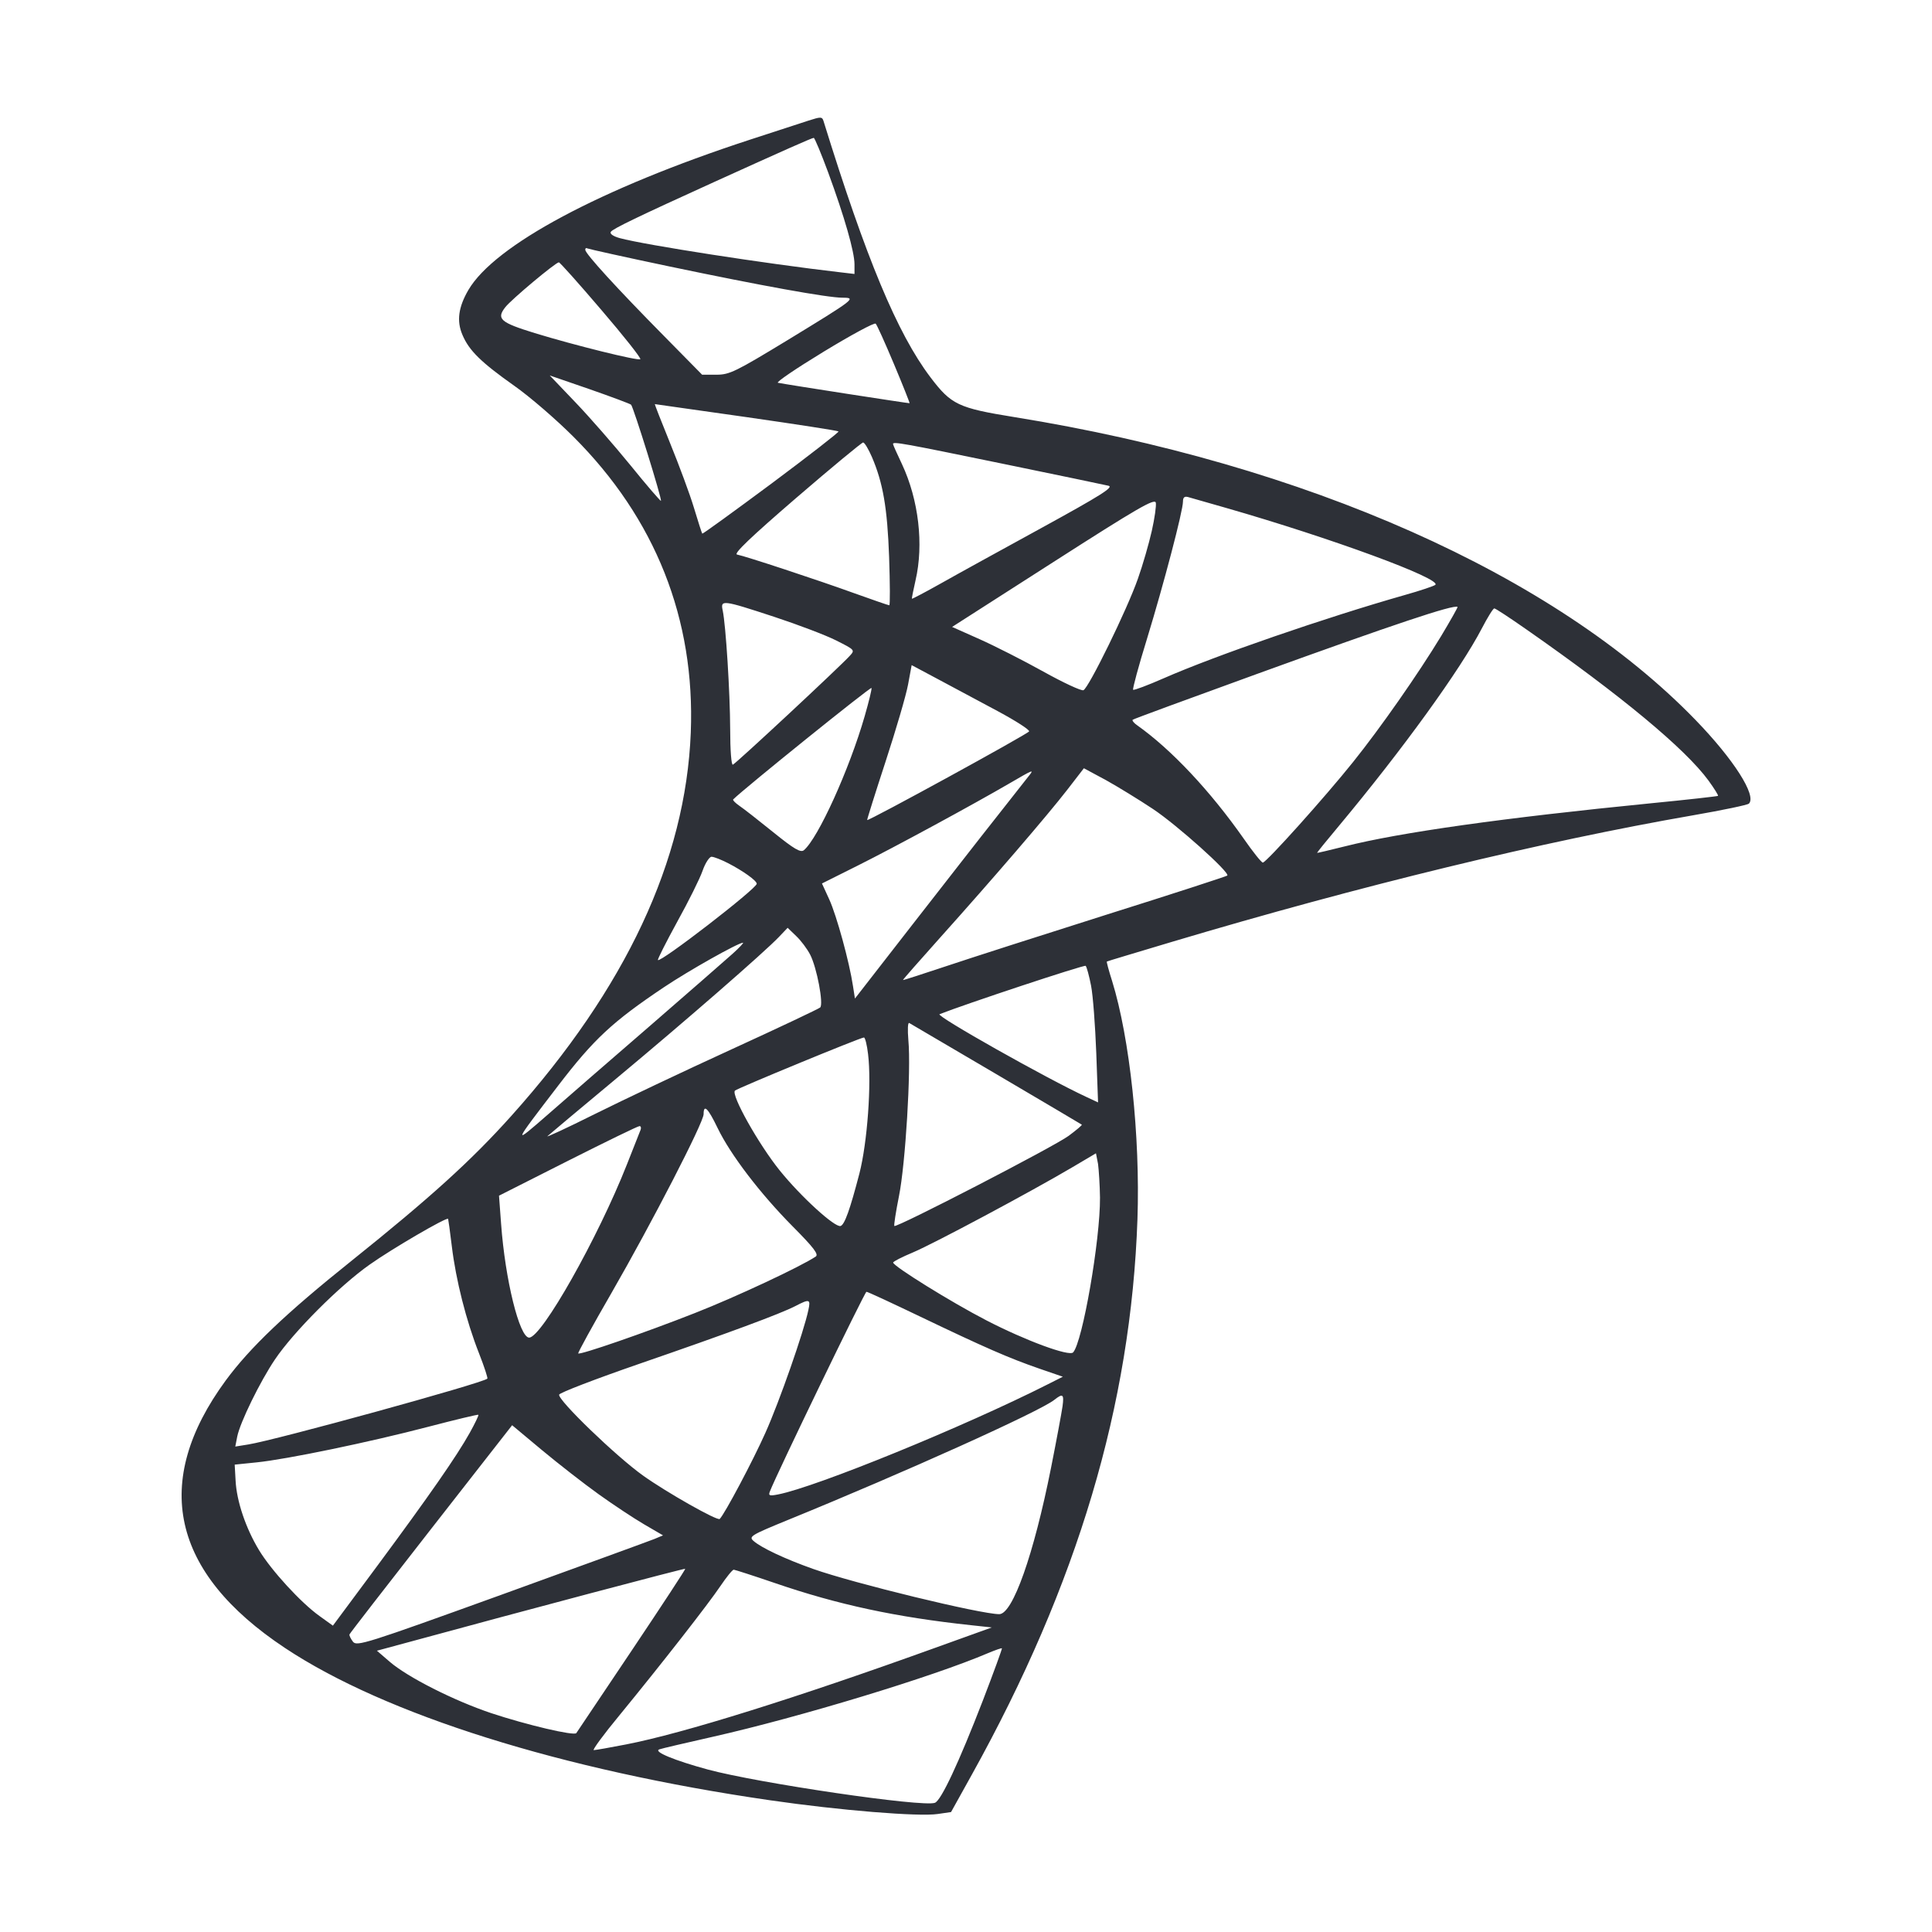
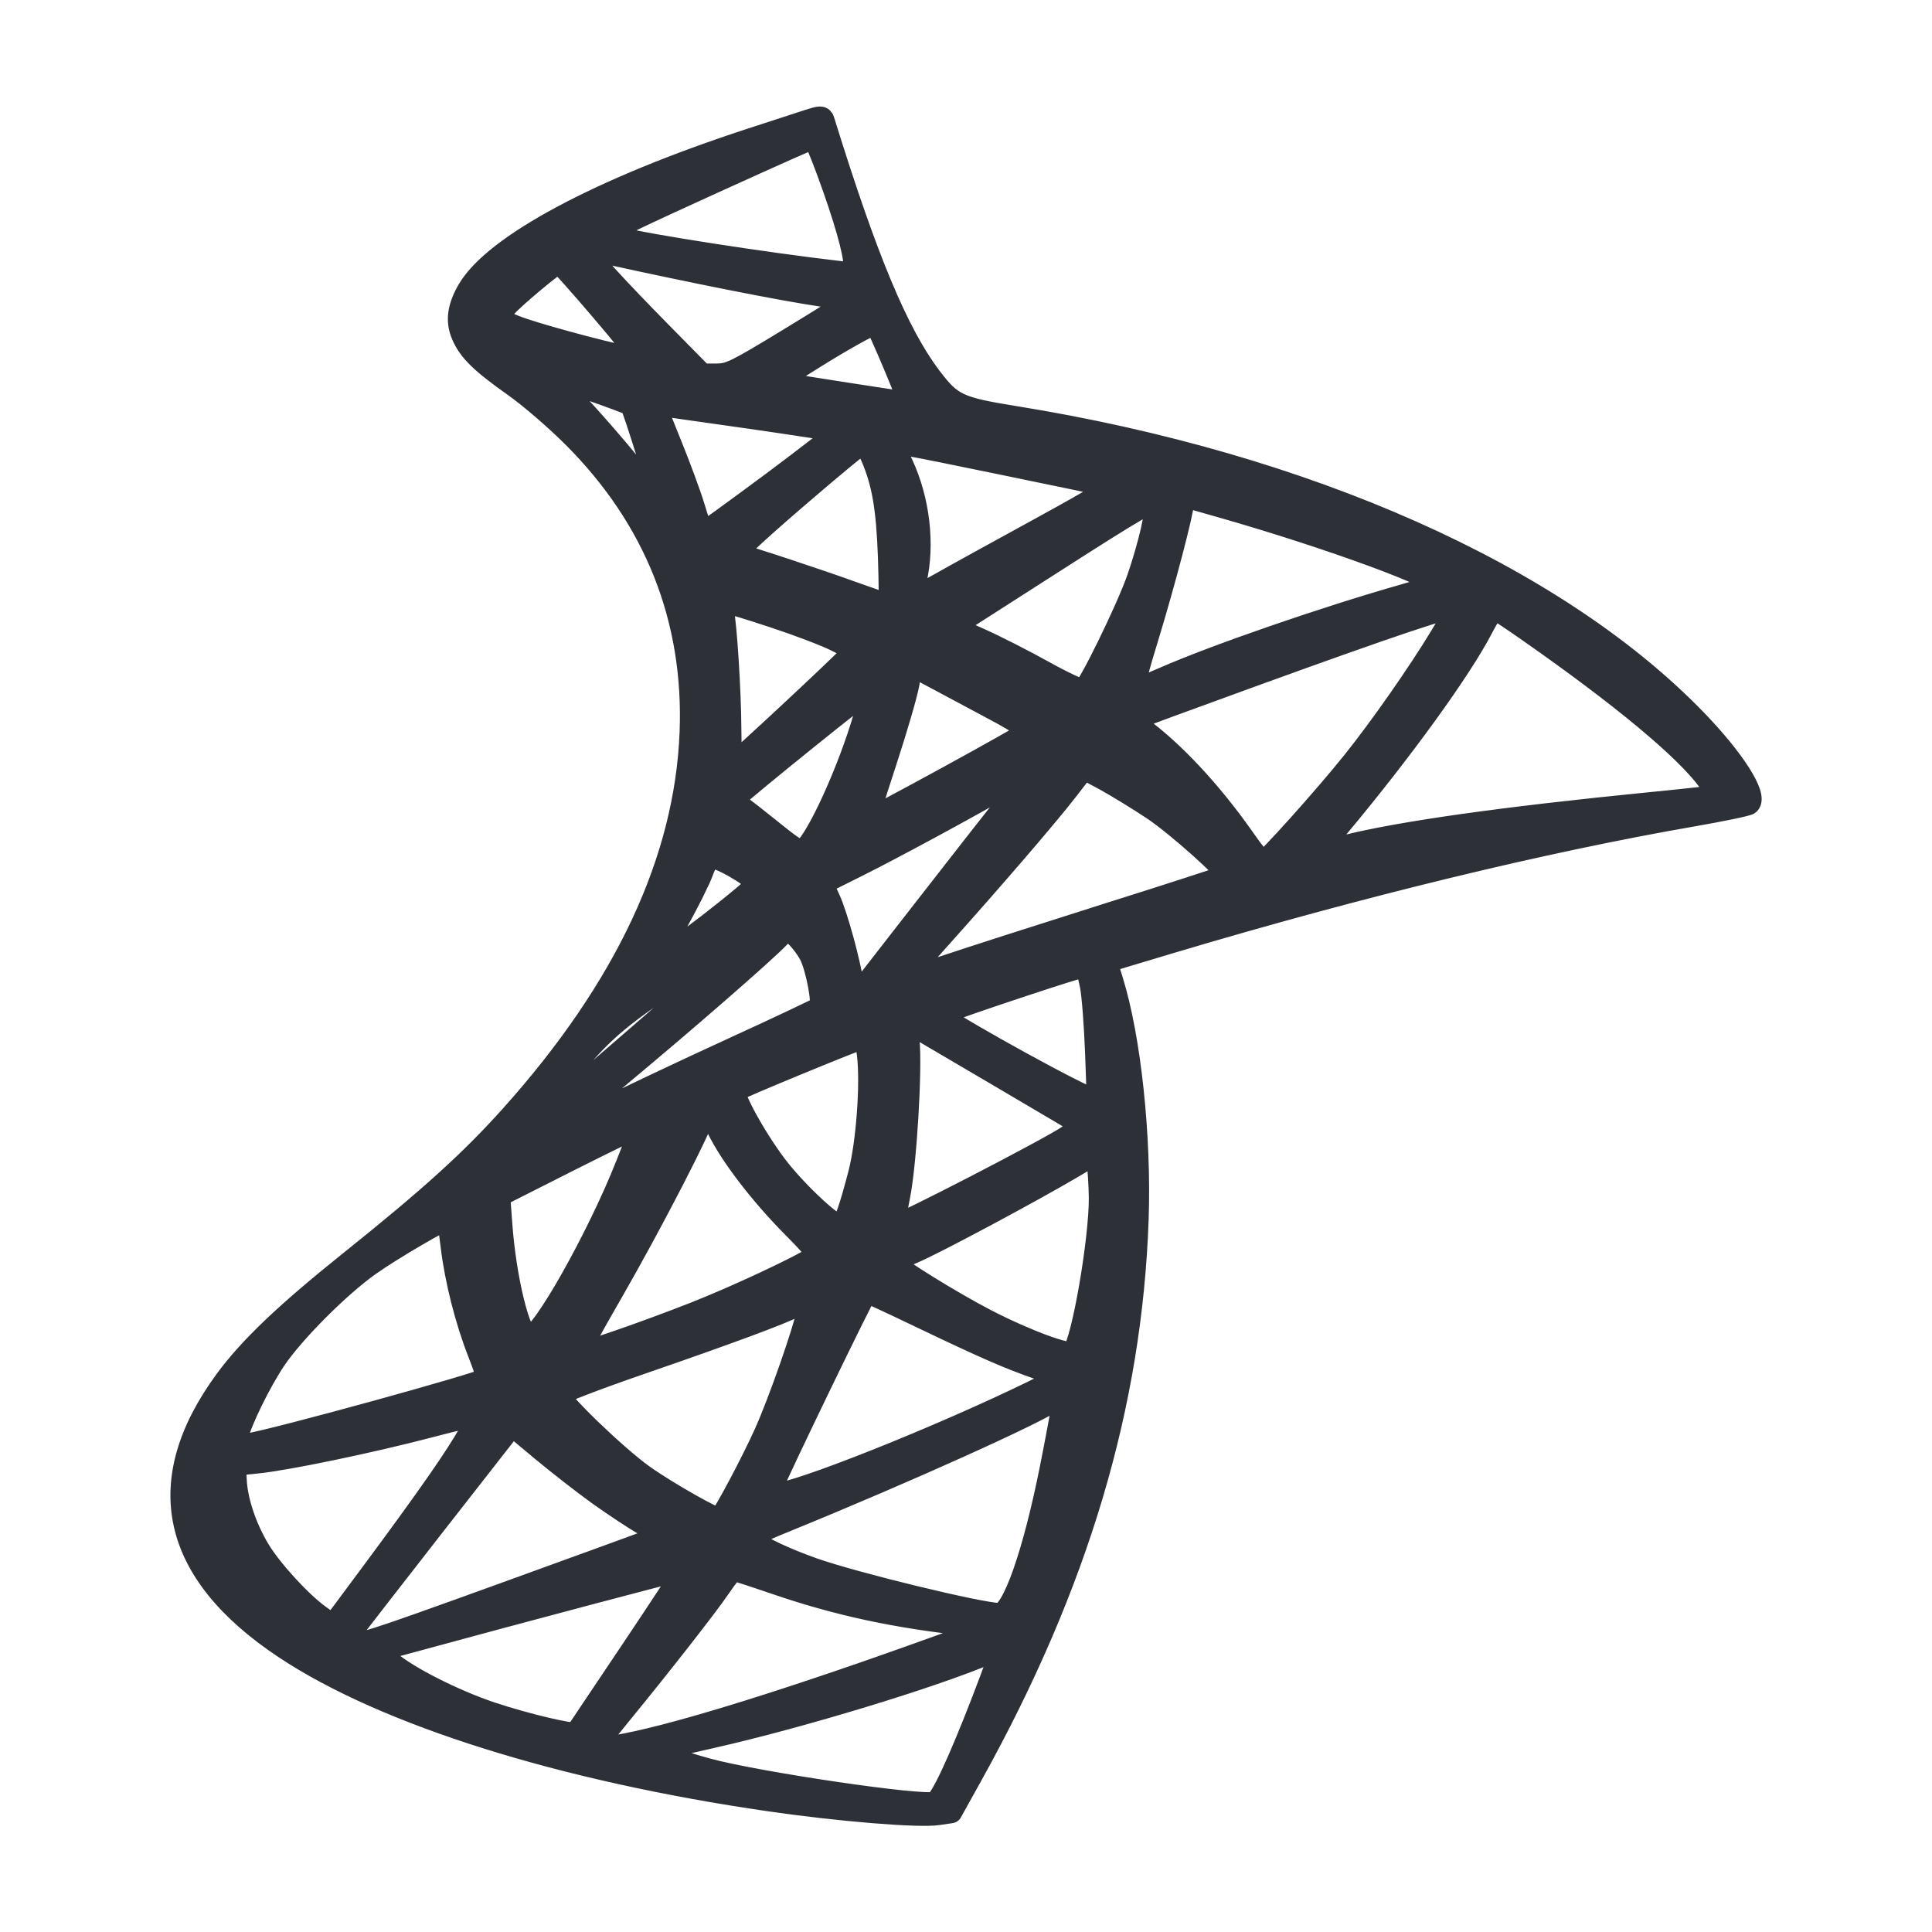
<svg xmlns="http://www.w3.org/2000/svg" viewBox="0 0 100 100">
  <g transform="translate(-0.822 3.034) scale(0.77247)">
-     <path fill="#2D3037" d="M55.25 4.15c-.33.11-2.1.68-3.96 1.29-10 3.27-17.08 7.06-18.84 10.06-.67 1.15-.8 2.08-.4 3.01.44 1.05 1.25 1.84 3.47 3.41 1.04.73 2.81 2.26 3.96 3.41 5.5 5.49 8.17 12.22 7.87 19.83-.34 8.56-4.35 17.12-12.03 25.69-2.68 2.99-5.43 5.48-10.71 9.71-4.4 3.52-6.79 5.8-8.42 8.01-4.99 6.8-3.66 12.86 3.96 17.92 6.72 4.47 18.56 8.19 32.51 10.21 4.68.68 9.97 1.11 11.24.92l.89-.13 1.4-2.52c7.08-12.75 10.66-24.77 11.09-37.21.19-5.55-.51-12.12-1.7-15.96-.22-.69-.38-1.28-.35-1.3.02-.02 2-.61 4.4-1.33 12.61-3.76 24.81-6.72 34.89-8.47 1.96-.34 3.64-.69 3.73-.78.54-.53-1.03-2.98-3.58-5.61-9.43-9.73-26.09-17.14-45.64-20.29-3.77-.61-4.23-.83-5.63-2.68-2.22-2.94-4.31-7.97-7.16-17.17-.09-.28-.18-.28-.99-.02zm1.3 3.46c1.1 2.99 1.77 5.34 1.77 6.17v.65l-.93-.11c-5.04-.58-13.08-1.83-14.79-2.29-.44-.12-.69-.29-.61-.42.13-.21 1.84-1.03 6.92-3.34 4.74-2.15 6.54-2.95 6.68-2.96.06 0 .49 1.03.96 2.3zm-10.66 6.31c6.15 1.29 10.63 2.1 11.62 2.1.96 0 .85.08-3.67 2.84-3.49 2.12-3.89 2.32-4.77 2.32h-.96l-2.58-2.62c-3.13-3.17-5.25-5.49-5.25-5.75 0-.11.06-.14.15-.09.08.04 2.55.59 5.46 1.2zm-4.54 2.91c1.51 1.76 2.68 3.24 2.62 3.31-.13.13-4.44-.94-7.08-1.75-2.3-.71-2.58-.95-1.97-1.73.4-.52 3.37-3 3.59-3.01.06-.01 1.33 1.41 2.84 3.18zm19.62 3.65c.6 1.43 1.06 2.59 1.04 2.61-.03.02-8.11-1.23-8.82-1.37-.15-.03 1.22-.96 3.06-2.08s3.41-1.97 3.49-1.88c.08.07.63 1.29 1.23 2.72zm-17.62 2.71c.16.16 2.09 6.36 2 6.44-.03.03-.95-1.03-2.04-2.38-1.1-1.35-2.75-3.24-3.7-4.23l-1.71-1.79 2.67.92c1.46.51 2.72.98 2.78 1.04zm7.72.83c3.35.48 6.13.91 6.18.96.04.05-1.98 1.62-4.5 3.5-2.52 1.87-4.6 3.38-4.63 3.35-.03-.03-.28-.81-.56-1.74-.28-.93-1-2.86-1.59-4.31-.59-1.45-1.05-2.63-1.03-2.63.02 0 2.78.4 6.13.87zm8.42 2.68c.74 1.73 1.03 3.39 1.15 6.7.06 1.78.07 3.23.01 3.23-.06 0-1.12-.37-2.35-.81-2.46-.89-7.28-2.48-7.85-2.59-.25-.05.91-1.16 3.96-3.79 2.38-2.05 4.4-3.72 4.49-3.72.1.01.36.45.59.98zm8.64.42c3.71.76 6.95 1.44 7.21 1.5.37.09-.52.65-4.44 2.8-2.7 1.48-5.76 3.16-6.8 3.75-1.05.59-1.91 1.04-1.93 1.02-.02-.02.09-.57.24-1.23.56-2.4.21-5.4-.91-7.79-.33-.69-.6-1.3-.6-1.35 0-.17.67-.05 7.23 1.3zm10.11 4.53c-.19.84-.6 2.27-.93 3.2-.71 2.04-3.3 7.33-3.65 7.47-.14.06-1.36-.51-2.69-1.25-1.33-.74-3.26-1.72-4.27-2.17l-1.84-.82 6.79-4.35c5.63-3.61 6.8-4.29 6.86-3.97.04.2-.08 1.05-.27 1.89zm4.96-1.55c7.04 2.02 14.47 4.75 14.04 5.16-.09.08-1.01.39-2.04.68-5.31 1.51-12.7 4.06-16.16 5.58-1.07.47-2 .82-2.05.77-.05-.05.37-1.61.94-3.45 1.11-3.63 2.4-8.53 2.4-9.16 0-.28.1-.37.35-.3.18.05 1.31.37 2.52.72zm-30.27 7.3c1.61.53 3.48 1.24 4.17 1.59 1.25.63 1.26.64.9 1.03-.64.71-7.63 7.22-7.83 7.29-.1.04-.18-.95-.18-2.38-.01-2.48-.29-6.95-.5-7.95-.16-.73-.03-.72 3.44.42zm44.7 1.29c-1.54 2.54-4.07 6.16-5.9 8.44-1.87 2.34-5.82 6.74-6.05 6.74-.09 0-.66-.71-1.27-1.59-2.25-3.21-4.86-5.99-7.15-7.61-.22-.15-.35-.32-.3-.37.05-.05 3.81-1.43 8.33-3.07 9.16-3.32 13.19-4.67 13.44-4.49.02.03-.47.9-1.1 1.95zm5.73-.43c6.32 4.41 10.62 7.98 12.18 10.11.39.54.68 1 .64 1.03-.04.03-2.07.26-4.53.5-9.81.97-16.8 1.95-20.5 2.89-.99.25-1.82.44-1.83.43-.02-.02.63-.82 1.46-1.81 4.28-5.13 8.14-10.47 9.58-13.24.38-.73.75-1.33.83-1.33.07-.01 1.04.63 2.17 1.42zm-35.43 5.47c1.21.65 2.14 1.25 2.09 1.35-.09.18-10.76 6.02-10.85 5.94-.02-.02.53-1.77 1.23-3.91s1.38-4.46 1.51-5.17l.24-1.3 1.8.96c1 .53 2.77 1.48 3.98 2.13zm-8.93.34c-1.03 3.57-3.12 8.17-4.07 8.97-.22.18-.65-.07-2.06-1.21-.99-.8-2-1.59-2.27-1.77-.26-.18-.45-.37-.41-.42.73-.73 9.23-7.58 9.27-7.47.03.07-.18.93-.46 1.9zm19.32 6.21c1.61 1.07 5.17 4.26 4.98 4.46-.05.05-3.67 1.23-8.03 2.6-4.36 1.38-9.22 2.94-10.8 3.47-1.59.53-2.89.95-2.9.93-.02-.02 1.09-1.28 2.46-2.81 3.57-3.98 7.24-8.25 8.54-9.93l1.12-1.45 1.47.79c.79.44 2.23 1.32 3.16 1.94zm-8.26-2.29c-.1.13-1.06 1.35-2.14 2.72-1.08 1.36-3.66 4.68-5.76 7.37l-3.81 4.9-.13-.83c-.24-1.61-1.1-4.74-1.59-5.81l-.49-1.07 2.42-1.21c2.5-1.25 7.71-4.08 10.15-5.5 1.54-.9 1.64-.94 1.35-.57zm-20.21 5.92c.99.51 1.92 1.17 1.92 1.38 0 .32-6.45 5.3-6.62 5.11-.04-.04.54-1.19 1.29-2.56.76-1.37 1.52-2.9 1.7-3.42.18-.52.46-.94.6-.94.16 0 .66.2 1.11.43zm5.5 6.13c.45.87.91 3.32.67 3.54-.1.09-2.76 1.35-5.93 2.8-3.17 1.45-7.28 3.4-9.17 4.34-1.88.94-3.31 1.6-3.17 1.48.14-.13 2.21-1.86 4.61-3.86 4.64-3.86 9.93-8.47 10.9-9.49l.58-.61.57.55c.32.3.74.86.94 1.25zm-5.21-.05c-.46.41-2.94 2.58-5.5 4.8C42.08 67 39 69.68 37.8 70.73c-2.42 2.11-2.42 2.11.67-1.92 2.39-3.12 3.64-4.28 7.07-6.58 1.67-1.12 4.99-2.99 5.31-2.99.07-.01-.25.34-.71.75zm24.03 2.12c.13.65.28 2.69.35 4.51l.12 3.32-.77-.36c-2.66-1.23-10.13-5.44-9.85-5.55 1.63-.65 9.7-3.33 9.79-3.24.07.07.23.66.36 1.32zm-6.34 5.94c3.11 1.83 5.68 3.35 5.72 3.38.04.03-.37.37-.88.75-.99.73-11.54 6.18-11.68 6.04-.04-.04.1-.95.31-2 .43-2.12.82-8.44.63-10.45-.06-.71-.04-1.21.06-1.15.11.06 2.73 1.6 5.84 3.43zm-8.6-1.34c.24 1.97-.05 5.93-.58 7.99-.63 2.42-.99 3.43-1.26 3.52-.37.13-2.67-1.97-4.08-3.72-1.42-1.76-3.28-5.08-3-5.35.17-.16 8.39-3.55 8.64-3.56.08-.01.21.5.28 1.12zm-10.08 4.95c.87 1.8 2.86 4.4 5.04 6.6 1.4 1.41 1.75 1.87 1.53 2.01-.98.66-5.35 2.71-8.11 3.79-3.35 1.32-7.7 2.82-7.8 2.7-.04-.04.96-1.86 2.22-4.04 2.73-4.74 6.18-11.44 6.18-11.99 0-.7.29-.42.94.93zm-5.16.11c-.05.14-.47 1.18-.92 2.33-1.94 4.92-5.71 11.6-6.55 11.6-.65 0-1.61-3.89-1.88-7.63l-.14-1.88 4.61-2.33c2.54-1.28 4.69-2.33 4.8-2.33.09-.01.13.1.08.24zm30.78 4.55c.02 2.83-1.17 9.68-1.8 10.37-.26.29-3.19-.79-5.82-2.15-2.36-1.22-6.24-3.63-6.24-3.87 0-.07.59-.37 1.33-.68 1.4-.59 7.91-4.07 10.67-5.7l1.59-.94.14.72c.05.39.12 1.42.13 2.25zm-43.43 3.27c.27 2.24.96 4.98 1.82 7.16.35.89.6 1.66.56 1.7-.34.31-14.19 4.12-16.02 4.41l-.87.14.13-.67c.19-.95 1.53-3.69 2.53-5.17 1.24-1.84 4.31-4.92 6.34-6.35 1.51-1.07 5.15-3.19 5.26-3.07.01.01.13.84.25 1.85zm31.42 4.72c4.28 2.05 5.9 2.76 7.95 3.47l1.57.54-.99.5c-5.61 2.84-15.53 6.89-18.1 7.39-.57.11-.65.08-.54-.2.44-1.15 6.36-13.38 6.47-13.38.07-.01 1.72.76 3.64 1.68zm-7.53-.46c-.3 1.44-1.93 6.11-2.88 8.23-.82 1.84-2.72 5.43-3.06 5.77-.15.15-3.53-1.76-5.13-2.9-1.8-1.28-5.74-5.08-5.63-5.43.04-.13 2.44-1.05 5.33-2.05 6.09-2.1 9.5-3.37 10.49-3.88.96-.5 1.04-.47.88.26zm17.03 6.45c-.06.42-.4 2.26-.77 4.12-1.16 5.83-2.57 9.81-3.47 9.81-1.24 0-9.73-2.06-12.47-3.03-1.86-.66-3.47-1.41-4-1.88-.33-.29-.16-.39 2.28-1.39 7.85-3.2 16.9-7.28 17.88-8.06.57-.45.66-.39.55.43zm-39.72 1.78c-.89 1.59-2.72 4.22-6.2 8.92l-2.97 4-.89-.64c-1.25-.89-3.23-3.05-4.06-4.42-.89-1.47-1.5-3.28-1.57-4.66l-.06-1.07 1.47-.15c1.99-.2 7.55-1.35 11.52-2.39 1.8-.47 3.3-.83 3.34-.8.03.04-.23.58-.58 1.21zm8.63 4.11c.99.71 2.35 1.61 3.05 2.02l1.27.74-.57.24c-.32.13-4.93 1.81-10.26 3.74-9.1 3.29-9.7 3.48-9.95 3.14-.15-.2-.25-.41-.23-.48.02-.07 2.48-3.24 5.47-7.07l5.43-6.95 2 1.67c1.12.93 2.8 2.24 3.79 2.95zm2.24 10.45c-1.99 2.97-3.67 5.48-3.73 5.56-.15.2-3.33-.55-5.71-1.34-2.5-.84-5.58-2.4-6.78-3.43l-.87-.75 1.96-.53c8.03-2.19 18.65-5 18.7-4.96.04.01-1.58 2.48-3.57 5.45zm9.56-4.5c4.25 1.46 8.13 2.29 13.16 2.83l1.39.15-3.75 1.35c-9.36 3.38-16.94 5.75-20.76 6.49-1.07.21-2.05.38-2.16.38-.11 0 .66-1.05 1.71-2.32 2.86-3.49 5.96-7.46 6.78-8.68.4-.59.8-1.09.89-1.09.09.01 1.31.4 2.74.89zm13.95 7.88c-1.61 4.16-2.79 6.69-3.21 6.85-.8.31-11.85-1.32-15.22-2.23-2.24-.61-3.67-1.2-3.25-1.35.16-.06 1.76-.43 3.57-.84 5.85-1.32 14.77-4.03 18.46-5.61.48-.2.9-.35.93-.32.02.03-.55 1.6-1.28 3.5z" />
+     <path stroke="#2D3037" stroke-width="1.5" stroke-linejoin="round" fill="#2D3037" d="M55.25 4.15c-.33.11-2.1.68-3.96 1.29-10 3.27-17.08 7.06-18.84 10.06-.67 1.15-.8 2.08-.4 3.01.44 1.05 1.25 1.84 3.47 3.41 1.04.73 2.81 2.26 3.96 3.41 5.5 5.49 8.17 12.22 7.87 19.83-.34 8.56-4.35 17.12-12.03 25.69-2.68 2.99-5.43 5.48-10.71 9.71-4.4 3.52-6.79 5.8-8.42 8.01-4.99 6.8-3.66 12.86 3.96 17.92 6.72 4.47 18.56 8.19 32.51 10.21 4.68.68 9.97 1.11 11.24.92l.89-.13 1.4-2.52c7.08-12.75 10.66-24.77 11.09-37.21.19-5.55-.51-12.12-1.7-15.96-.22-.69-.38-1.28-.35-1.3.02-.02 2-.61 4.4-1.33 12.61-3.76 24.81-6.72 34.89-8.47 1.96-.34 3.64-.69 3.73-.78.54-.53-1.03-2.98-3.58-5.61-9.43-9.73-26.09-17.14-45.64-20.29-3.77-.61-4.23-.83-5.63-2.68-2.22-2.94-4.31-7.97-7.16-17.17-.09-.28-.18-.28-.99-.02zm1.3 3.46c1.1 2.99 1.77 5.34 1.77 6.17v.65l-.93-.11c-5.04-.58-13.08-1.83-14.79-2.29-.44-.12-.69-.29-.61-.42.13-.21 1.84-1.03 6.92-3.34 4.74-2.15 6.54-2.95 6.68-2.96.06 0 .49 1.03.96 2.3zm-10.66 6.31c6.15 1.29 10.63 2.1 11.62 2.1.96 0 .85.08-3.67 2.84-3.49 2.12-3.89 2.32-4.77 2.32h-.96l-2.58-2.62c-3.13-3.17-5.25-5.49-5.25-5.75 0-.11.06-.14.15-.09.08.04 2.55.59 5.46 1.2zm-4.54 2.91c1.51 1.76 2.68 3.24 2.62 3.31-.13.13-4.44-.94-7.08-1.75-2.3-.71-2.58-.95-1.97-1.73.4-.52 3.37-3 3.59-3.01.06-.01 1.33 1.41 2.84 3.18zm19.62 3.65c.6 1.43 1.06 2.59 1.04 2.61-.03.02-8.11-1.23-8.82-1.37-.15-.03 1.22-.96 3.06-2.08s3.41-1.97 3.49-1.88c.08.07.63 1.29 1.23 2.72zm-17.62 2.71c.16.16 2.09 6.36 2 6.44-.03.03-.95-1.03-2.04-2.38-1.1-1.35-2.75-3.24-3.7-4.23l-1.71-1.79 2.67.92c1.46.51 2.72.98 2.78 1.04zm7.72.83c3.35.48 6.13.91 6.18.96.04.05-1.98 1.62-4.5 3.5-2.52 1.87-4.6 3.38-4.63 3.35-.03-.03-.28-.81-.56-1.74-.28-.93-1-2.86-1.59-4.31-.59-1.45-1.05-2.63-1.03-2.63.02 0 2.78.4 6.13.87zm8.42 2.68c.74 1.73 1.03 3.39 1.15 6.7.06 1.78.07 3.23.01 3.23-.06 0-1.12-.37-2.35-.81-2.46-.89-7.28-2.48-7.85-2.59-.25-.05.91-1.16 3.96-3.79 2.38-2.05 4.4-3.72 4.49-3.72.1.01.36.45.59.98zm8.64.42c3.71.76 6.95 1.44 7.21 1.5.37.09-.52.65-4.44 2.8-2.7 1.48-5.76 3.16-6.8 3.75-1.05.59-1.91 1.04-1.93 1.02-.02-.02.09-.57.24-1.23.56-2.4.21-5.4-.91-7.79-.33-.69-.6-1.3-.6-1.35 0-.17.67-.05 7.23 1.3zm10.11 4.53c-.19.84-.6 2.27-.93 3.2-.71 2.04-3.3 7.33-3.65 7.47-.14.06-1.36-.51-2.69-1.25-1.33-.74-3.26-1.72-4.27-2.17l-1.84-.82 6.79-4.35c5.63-3.61 6.8-4.29 6.86-3.97.04.2-.08 1.05-.27 1.89zm4.96-1.55c7.04 2.02 14.47 4.75 14.04 5.16-.09.08-1.01.39-2.04.68-5.31 1.51-12.7 4.06-16.16 5.58-1.07.47-2 .82-2.05.77-.05-.05.37-1.61.94-3.45 1.11-3.63 2.4-8.53 2.4-9.16 0-.28.1-.37.35-.3.18.05 1.31.37 2.52.72zm-30.27 7.3c1.61.53 3.48 1.24 4.17 1.59 1.25.63 1.26.64.9 1.03-.64.71-7.63 7.22-7.83 7.29-.1.04-.18-.95-.18-2.38-.01-2.48-.29-6.95-.5-7.95-.16-.73-.03-.72 3.44.42zm44.7 1.29c-1.54 2.54-4.07 6.16-5.9 8.44-1.87 2.34-5.82 6.74-6.05 6.74-.09 0-.66-.71-1.27-1.59-2.25-3.21-4.86-5.99-7.15-7.61-.22-.15-.35-.32-.3-.37.05-.05 3.81-1.43 8.33-3.07 9.16-3.32 13.19-4.67 13.44-4.49.02.03-.47.9-1.1 1.95zm5.73-.43c6.32 4.41 10.62 7.98 12.18 10.11.39.54.68 1 .64 1.03-.04.03-2.07.26-4.53.5-9.81.97-16.8 1.95-20.5 2.89-.99.25-1.82.44-1.83.43-.02-.02.63-.82 1.46-1.81 4.28-5.13 8.14-10.47 9.58-13.24.38-.73.75-1.33.83-1.33.07-.01 1.04.63 2.17 1.42zm-35.43 5.47c1.21.65 2.14 1.25 2.09 1.35-.09.18-10.76 6.02-10.85 5.94-.02-.02.53-1.77 1.23-3.91s1.38-4.46 1.51-5.17l.24-1.3 1.8.96c1 .53 2.77 1.48 3.98 2.13zm-8.93.34c-1.03 3.57-3.12 8.17-4.07 8.97-.22.18-.65-.07-2.06-1.21-.99-.8-2-1.59-2.27-1.77-.26-.18-.45-.37-.41-.42.73-.73 9.23-7.58 9.27-7.47.03.07-.18.93-.46 1.9zm19.32 6.21c1.61 1.07 5.17 4.26 4.98 4.46-.05.05-3.67 1.23-8.03 2.6-4.36 1.38-9.22 2.94-10.8 3.47-1.59.53-2.89.95-2.9.93-.02-.02 1.09-1.28 2.46-2.81 3.57-3.98 7.24-8.25 8.54-9.93l1.12-1.45 1.47.79c.79.44 2.23 1.32 3.16 1.94zm-8.26-2.29c-.1.13-1.06 1.35-2.14 2.72-1.08 1.36-3.66 4.68-5.76 7.37l-3.81 4.9-.13-.83c-.24-1.61-1.1-4.74-1.59-5.81l-.49-1.07 2.42-1.21c2.5-1.25 7.71-4.08 10.15-5.5 1.54-.9 1.64-.94 1.35-.57zm-20.21 5.92c.99.51 1.92 1.17 1.92 1.38 0 .32-6.45 5.3-6.62 5.11-.04-.04.54-1.19 1.29-2.56.76-1.37 1.52-2.9 1.7-3.42.18-.52.46-.94.6-.94.16 0 .66.2 1.11.43zm5.5 6.13c.45.87.91 3.32.67 3.54-.1.09-2.76 1.35-5.93 2.8-3.17 1.45-7.28 3.4-9.17 4.34-1.88.94-3.31 1.6-3.17 1.48.14-.13 2.21-1.86 4.61-3.86 4.64-3.86 9.93-8.47 10.9-9.49l.58-.61.57.55c.32.3.74.86.94 1.25zm-5.21-.05c-.46.41-2.94 2.58-5.5 4.8C42.08 67 39 69.68 37.8 70.73c-2.42 2.11-2.42 2.11.67-1.92 2.39-3.12 3.64-4.28 7.07-6.58 1.67-1.12 4.99-2.99 5.31-2.99.07-.01-.25.34-.71.75zm24.03 2.12c.13.65.28 2.69.35 4.51l.12 3.32-.77-.36c-2.66-1.23-10.13-5.44-9.85-5.55 1.63-.65 9.7-3.33 9.79-3.24.07.07.23.66.36 1.32zm-6.34 5.94c3.11 1.83 5.68 3.35 5.72 3.38.04.03-.37.37-.88.75-.99.73-11.54 6.18-11.68 6.04-.04-.04.1-.95.31-2 .43-2.12.82-8.44.63-10.45-.06-.71-.04-1.21.06-1.15.11.06 2.73 1.6 5.84 3.43zm-8.6-1.34c.24 1.97-.05 5.93-.58 7.99-.63 2.42-.99 3.43-1.26 3.52-.37.13-2.67-1.97-4.08-3.72-1.42-1.76-3.28-5.08-3-5.35.17-.16 8.39-3.55 8.64-3.56.08-.01.21.5.28 1.12zm-10.08 4.95c.87 1.8 2.86 4.4 5.04 6.6 1.4 1.41 1.75 1.87 1.53 2.01-.98.66-5.35 2.71-8.11 3.79-3.35 1.32-7.7 2.82-7.8 2.7-.04-.04.96-1.86 2.22-4.04 2.73-4.74 6.18-11.44 6.18-11.99 0-.7.29-.42.94.93zm-5.16.11c-.05.14-.47 1.18-.92 2.33-1.94 4.92-5.71 11.6-6.55 11.6-.65 0-1.61-3.89-1.88-7.63l-.14-1.88 4.61-2.33c2.54-1.28 4.69-2.33 4.8-2.33.09-.01.13.1.08.24zm30.78 4.55c.02 2.83-1.17 9.68-1.8 10.37-.26.29-3.19-.79-5.82-2.15-2.36-1.22-6.24-3.63-6.24-3.87 0-.07.59-.37 1.33-.68 1.4-.59 7.91-4.07 10.67-5.7l1.59-.94.14.72c.05.39.12 1.42.13 2.25zm-43.43 3.27c.27 2.24.96 4.98 1.82 7.16.35.89.6 1.66.56 1.7-.34.31-14.19 4.12-16.02 4.41l-.87.14.13-.67c.19-.95 1.53-3.69 2.53-5.17 1.24-1.84 4.31-4.92 6.34-6.35 1.51-1.07 5.15-3.19 5.26-3.07.01.01.13.84.25 1.85zm31.42 4.72c4.28 2.05 5.9 2.76 7.95 3.47l1.57.54-.99.5c-5.61 2.84-15.53 6.89-18.1 7.39-.57.11-.65.08-.54-.2.44-1.15 6.36-13.38 6.47-13.38.07-.01 1.72.76 3.64 1.68zm-7.53-.46c-.3 1.44-1.93 6.11-2.88 8.23-.82 1.84-2.72 5.43-3.06 5.77-.15.15-3.53-1.76-5.13-2.9-1.8-1.28-5.74-5.08-5.63-5.43.04-.13 2.44-1.05 5.33-2.05 6.09-2.1 9.5-3.37 10.49-3.88.96-.5 1.04-.47.88.26zm17.03 6.45c-.06.42-.4 2.26-.77 4.12-1.16 5.83-2.57 9.81-3.47 9.81-1.24 0-9.73-2.06-12.47-3.03-1.86-.66-3.47-1.41-4-1.88-.33-.29-.16-.39 2.28-1.39 7.85-3.2 16.9-7.28 17.88-8.06.57-.45.66-.39.55.43zm-39.72 1.78c-.89 1.59-2.72 4.22-6.2 8.92l-2.97 4-.89-.64c-1.25-.89-3.23-3.05-4.06-4.42-.89-1.47-1.5-3.28-1.57-4.66l-.06-1.07 1.47-.15c1.99-.2 7.55-1.35 11.52-2.39 1.8-.47 3.3-.83 3.34-.8.03.04-.23.58-.58 1.21zm8.63 4.11c.99.71 2.35 1.61 3.05 2.02l1.27.74-.57.24c-.32.13-4.93 1.81-10.26 3.74-9.1 3.29-9.7 3.48-9.95 3.14-.15-.2-.25-.41-.23-.48.02-.07 2.48-3.24 5.47-7.07l5.43-6.95 2 1.67c1.12.93 2.8 2.24 3.79 2.95zm2.24 10.45c-1.99 2.97-3.67 5.48-3.73 5.56-.15.2-3.33-.55-5.71-1.34-2.5-.84-5.58-2.4-6.78-3.43l-.87-.75 1.96-.53c8.03-2.19 18.65-5 18.7-4.96.04.01-1.58 2.48-3.57 5.45zm9.56-4.5c4.25 1.46 8.13 2.29 13.16 2.83l1.39.15-3.75 1.35c-9.36 3.38-16.94 5.75-20.76 6.49-1.07.21-2.05.38-2.16.38-.11 0 .66-1.05 1.71-2.32 2.86-3.49 5.96-7.46 6.78-8.68.4-.59.8-1.09.89-1.09.09.01 1.31.4 2.74.89zm13.95 7.88c-1.61 4.16-2.79 6.69-3.21 6.85-.8.31-11.85-1.32-15.22-2.23-2.24-.61-3.67-1.2-3.25-1.35.16-.06 1.76-.43 3.57-.84 5.85-1.32 14.77-4.03 18.46-5.61.48-.2.9-.35.93-.32.02.03-.55 1.6-1.28 3.5z" />
  </g>
</svg>
